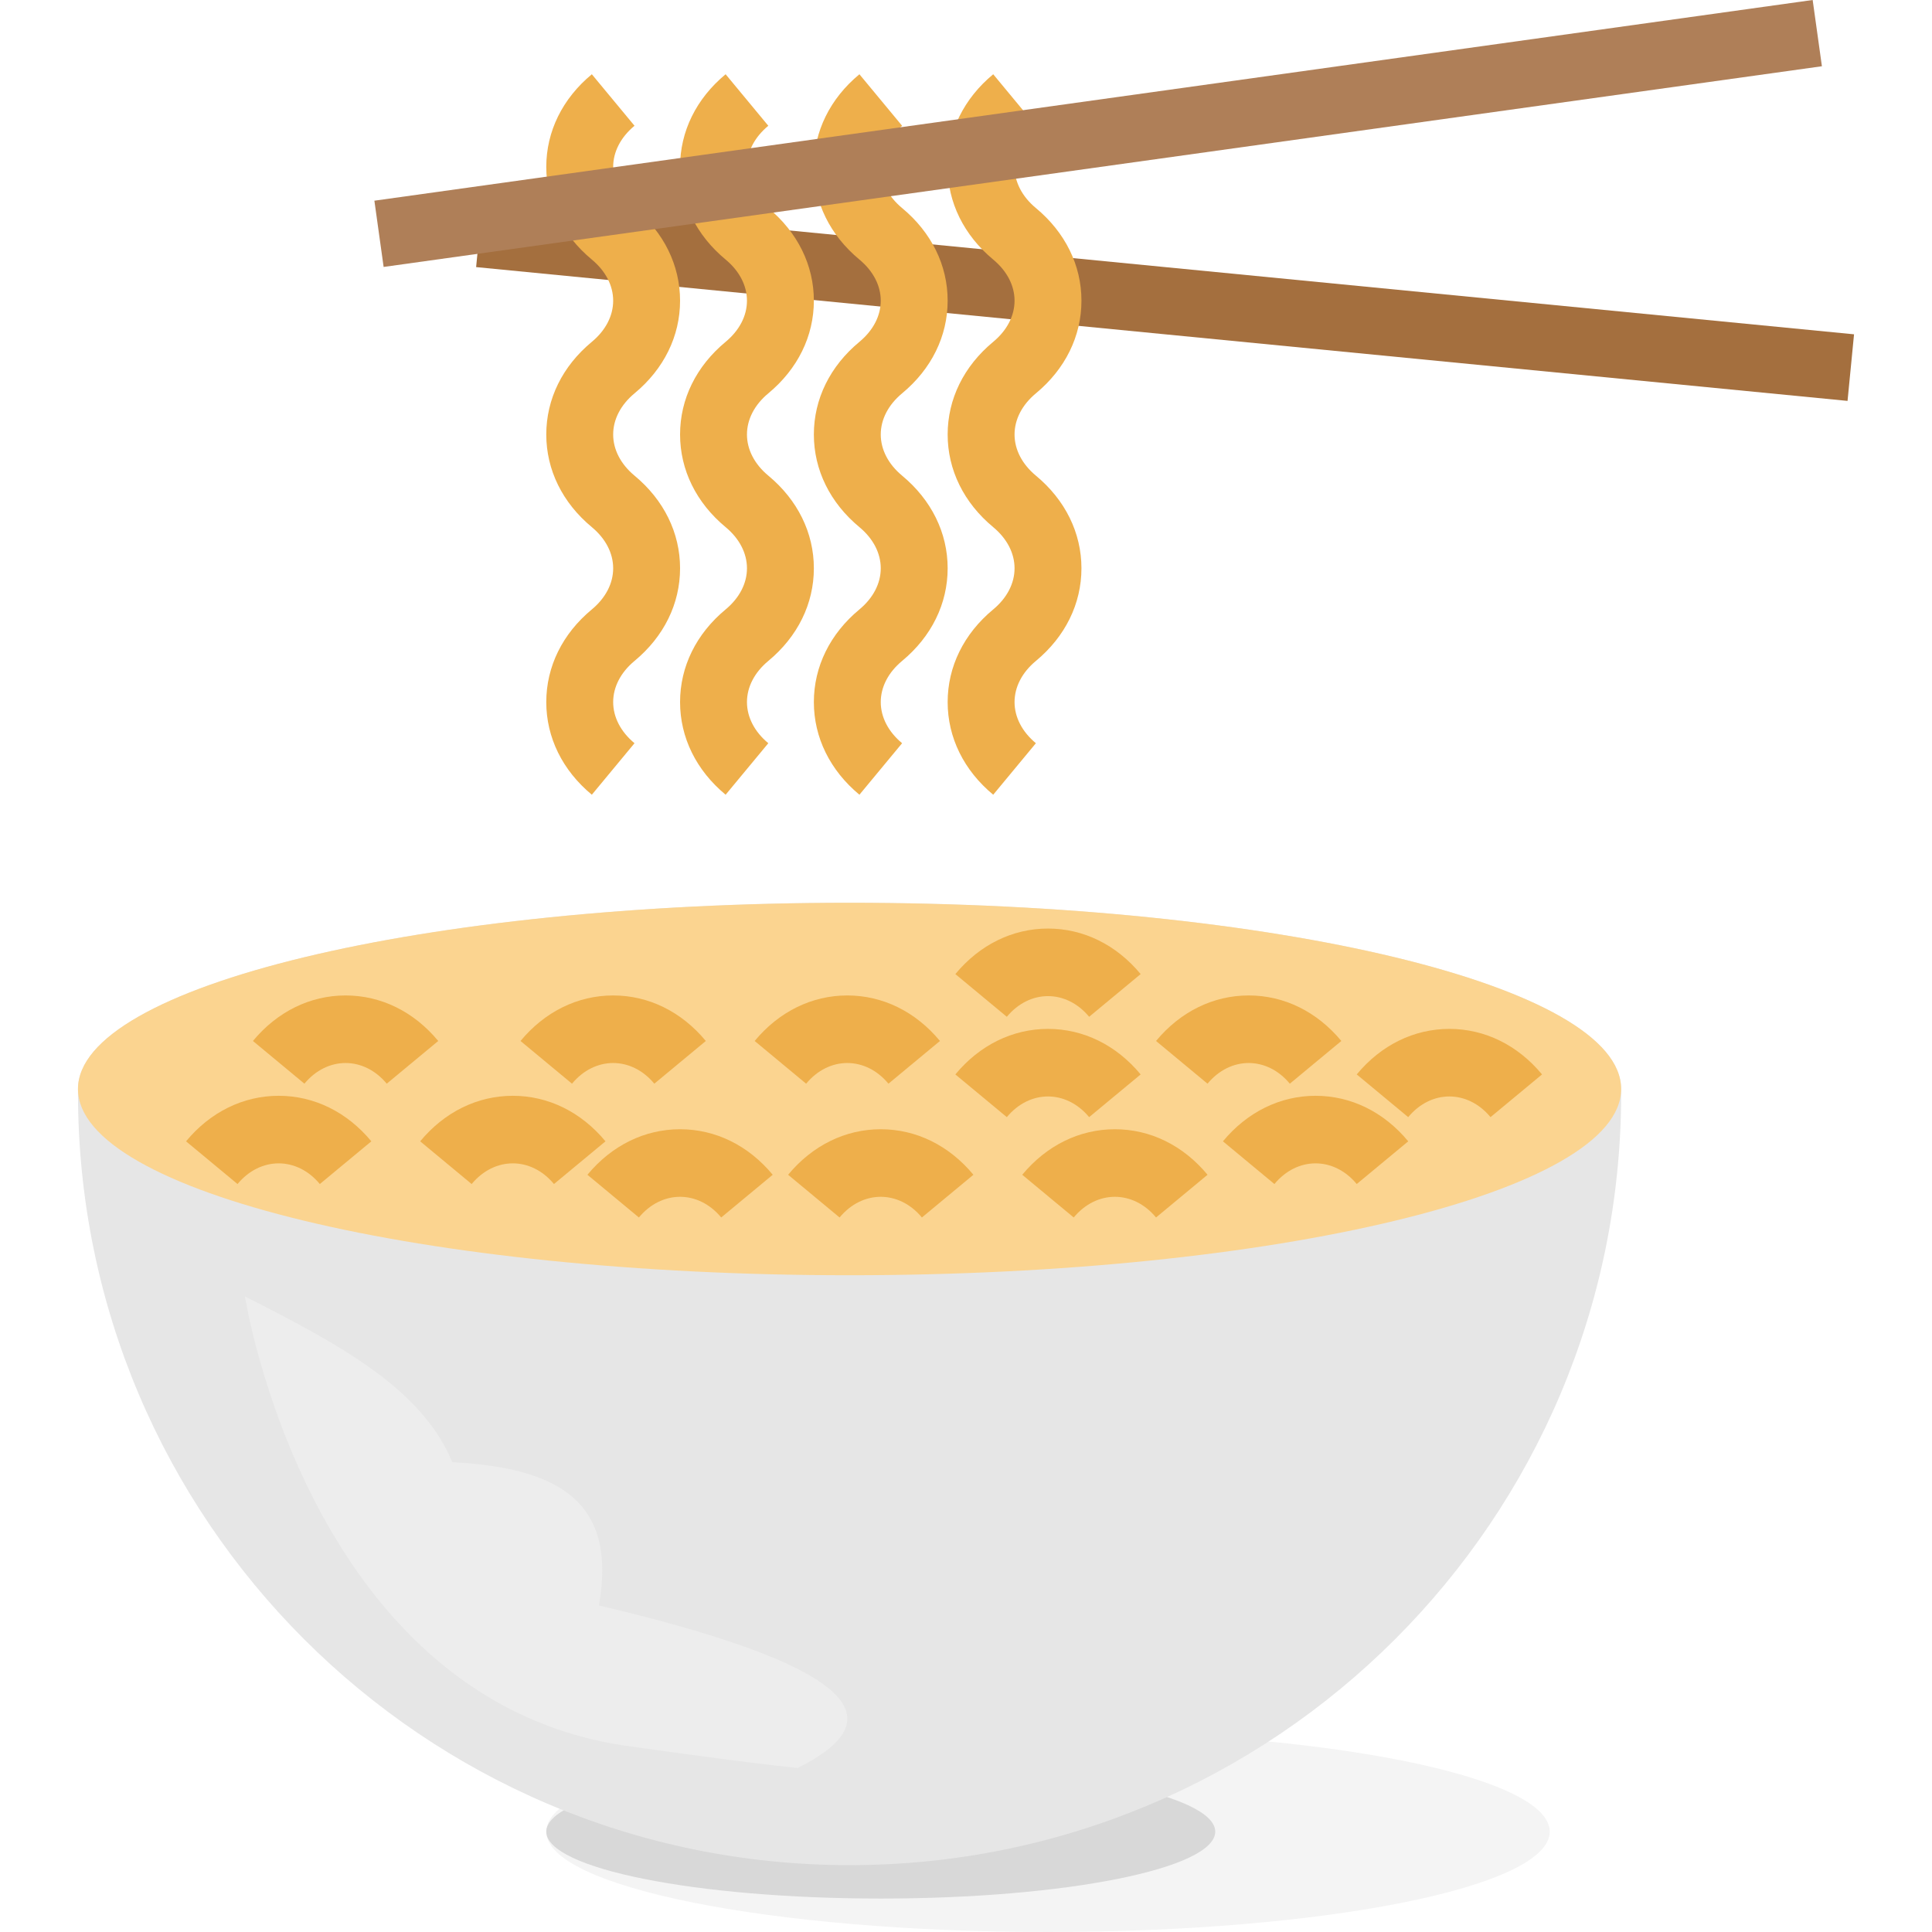
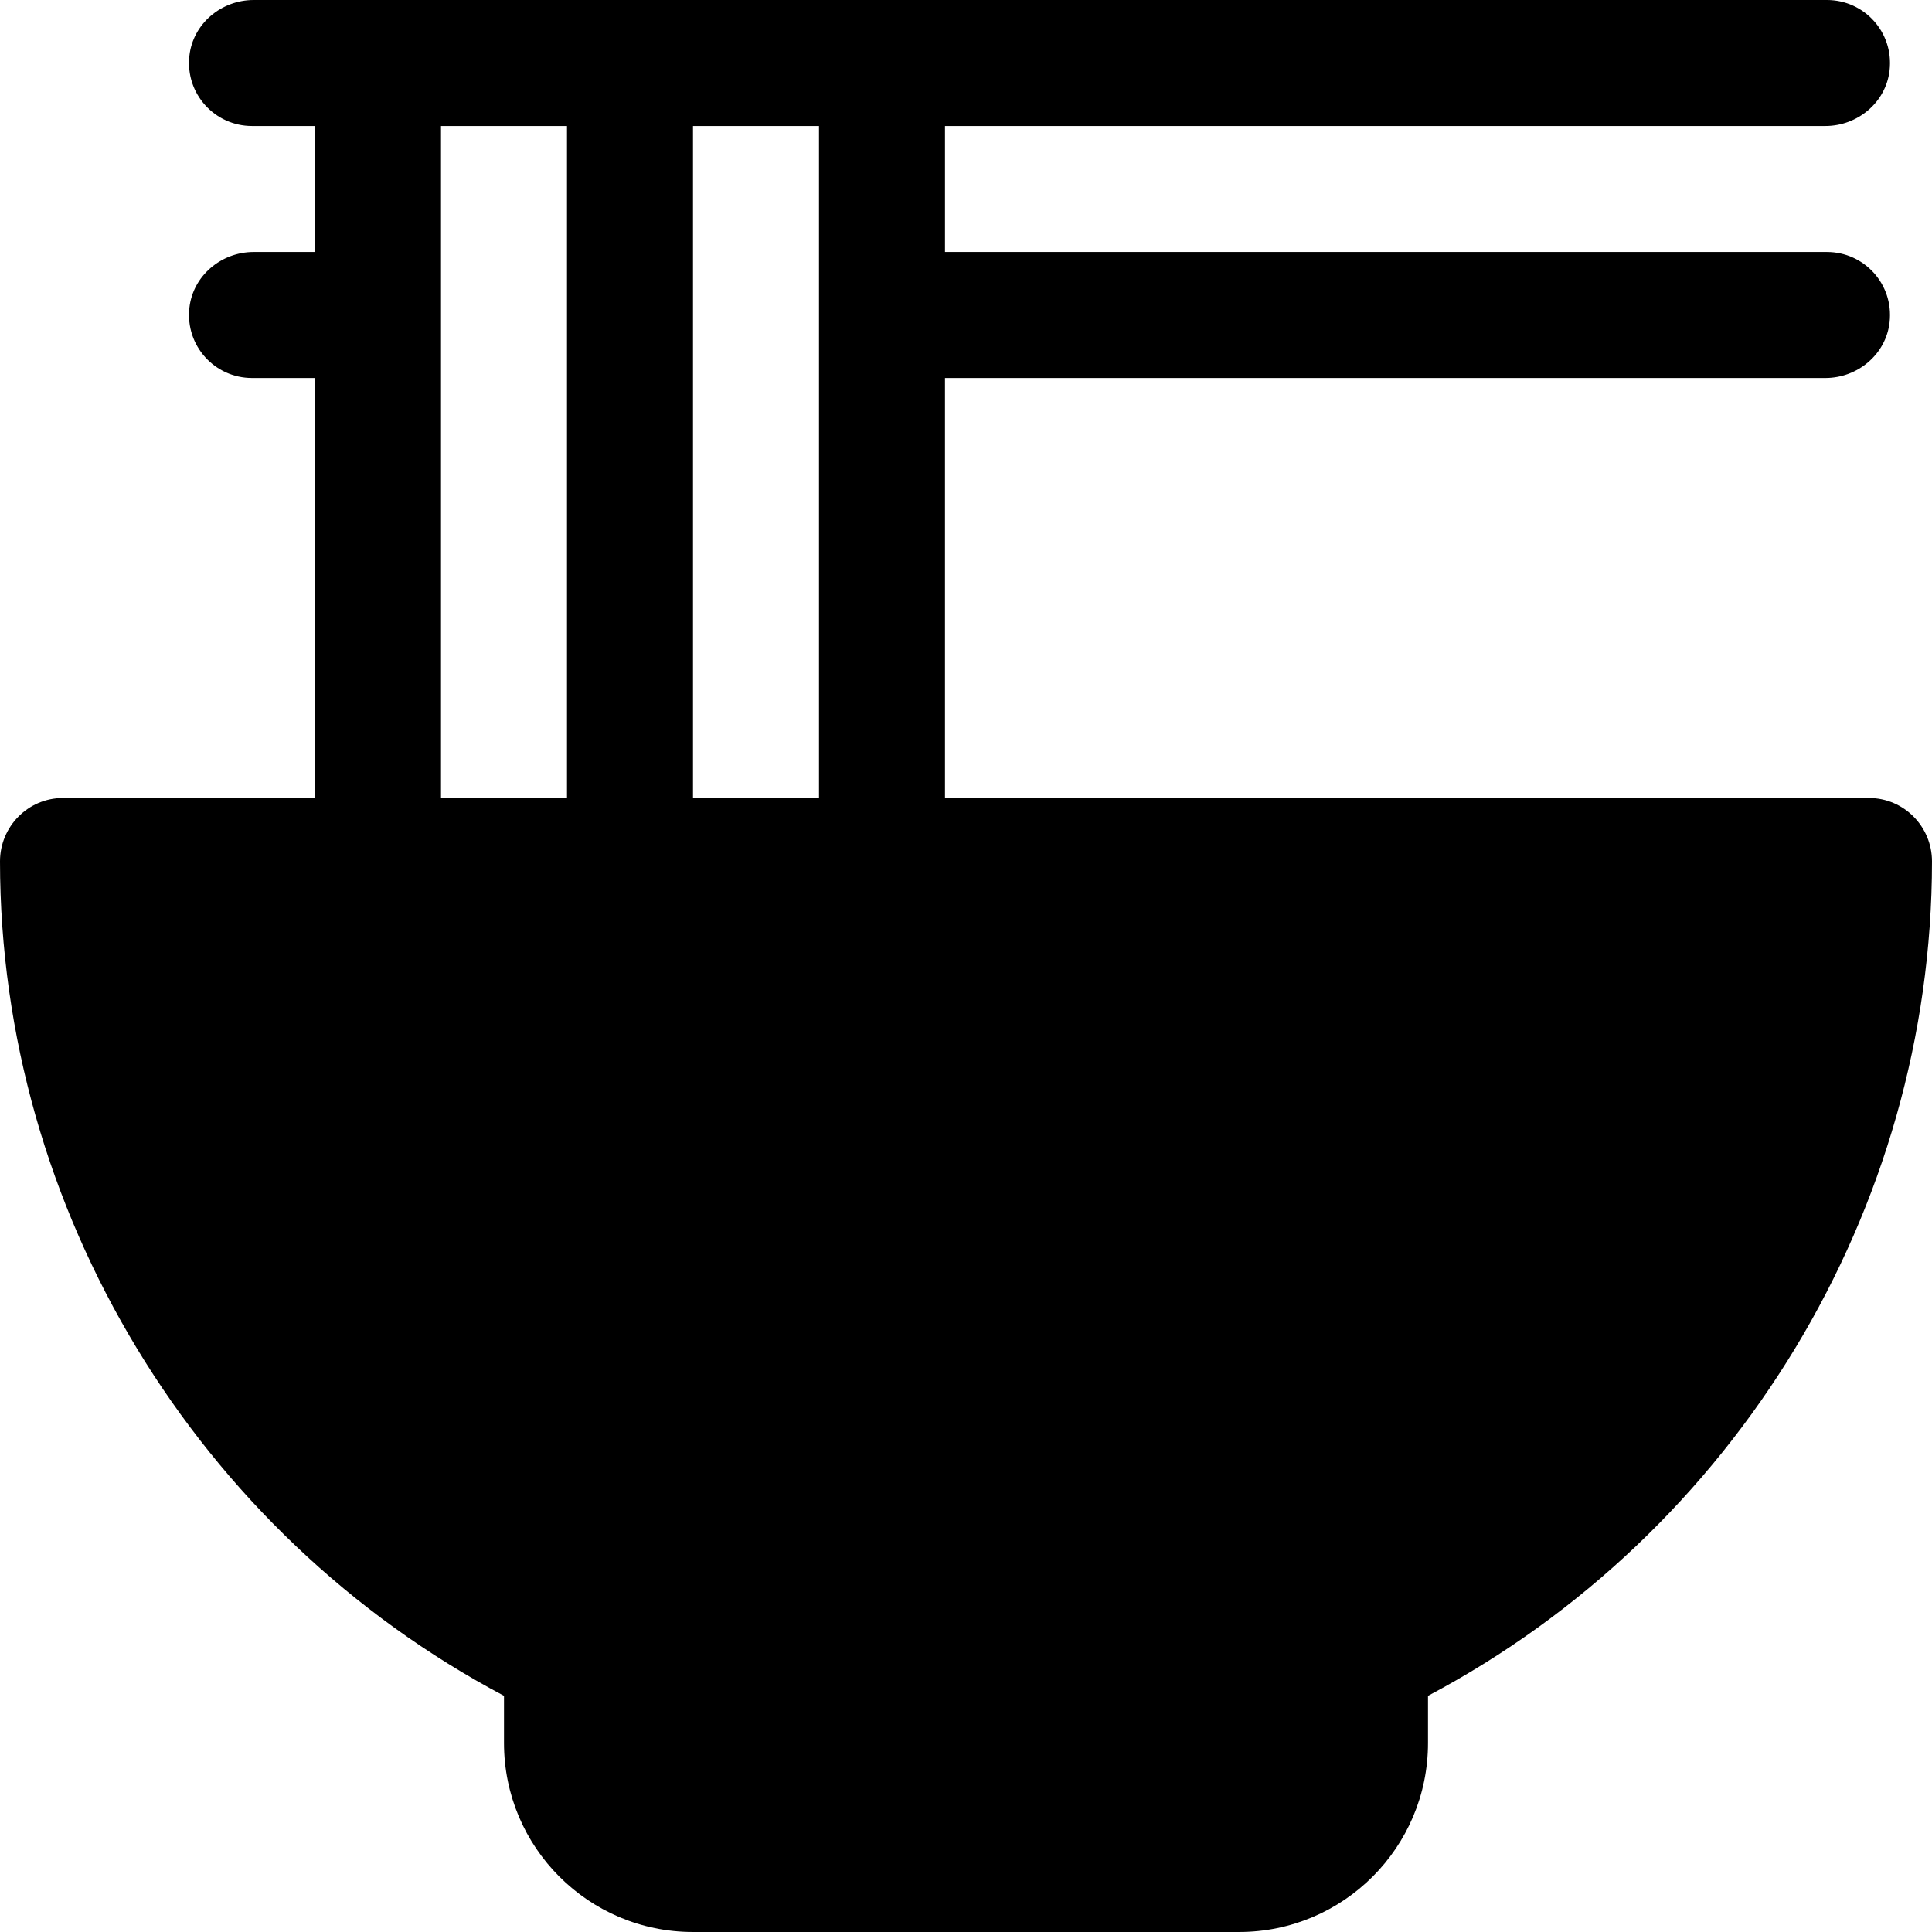
- <svg xmlns="http://www.w3.org/2000/svg" version="1.1" id="Capa_1" viewBox="0 0 57.761 57.761" xml:space="preserve">
+ <svg xmlns="http://www.w3.org/2000/svg" fill="#000000" height="800px" width="800px" version="1.1" id="Layer_1" viewBox="0 0 512 512" xml:space="preserve">
  <g>
-     <ellipse style="fill:#F4F4F4;" cx="31.332" cy="54.761" rx="15" ry="3" />
-     <ellipse style="fill:#D8D8D8;" cx="26.332" cy="54.761" rx="10" ry="2" />
-     <path style="fill:#E6E6E6;" d="M48.467,32.559c0-3.075-10.328-5.568-23.068-5.568S2.332,29.483,2.332,32.559   c0,0.045,0,0.135,0,0.135c0,12.74,10.328,23.068,23.068,23.068s23.068-10.328,23.068-23.068   C48.467,32.693,48.467,32.604,48.467,32.559z" />
-     <rect x="14.234" y="7.99" transform="matrix(0.9953 0.0971 -0.0971 0.9953 1.0375 -3.3397)" style="fill:#A46F3E;" width="41.195" height="2" />
-     <path style="fill:#EEAF4B;" d="M17.694,23.76c-0.878-0.728-1.362-1.711-1.362-2.77s0.483-2.042,1.362-2.77   c0.412-0.342,0.638-0.778,0.638-1.23s-0.227-0.889-0.638-1.23c-0.878-0.728-1.362-1.711-1.362-2.77s0.483-2.042,1.362-2.77   c0.412-0.342,0.638-0.778,0.638-1.23s-0.227-0.889-0.638-1.23c-0.878-0.728-1.362-1.711-1.362-2.77s0.483-2.042,1.362-2.77   L18.97,3.76c-0.412,0.342-0.638,0.778-0.638,1.23s0.227,0.889,0.638,1.23c0.878,0.728,1.362,1.711,1.362,2.77   s-0.483,2.042-1.362,2.77c-0.412,0.342-0.638,0.778-0.638,1.23s0.227,0.889,0.638,1.23c0.878,0.728,1.362,1.711,1.362,2.77   s-0.483,2.042-1.362,2.77c-0.412,0.342-0.638,0.778-0.638,1.23s0.227,0.889,0.638,1.23L17.694,23.76z" />
-     <path style="fill:#EEAF4B;" d="M21.694,23.76c-0.878-0.728-1.362-1.711-1.362-2.77s0.483-2.042,1.362-2.77   c0.412-0.342,0.638-0.778,0.638-1.23s-0.227-0.889-0.638-1.23c-0.878-0.728-1.362-1.711-1.362-2.77s0.483-2.042,1.362-2.77   c0.412-0.342,0.638-0.778,0.638-1.23s-0.227-0.889-0.638-1.23c-0.878-0.728-1.362-1.711-1.362-2.77s0.483-2.042,1.362-2.77   L22.97,3.76c-0.412,0.342-0.638,0.778-0.638,1.23s0.227,0.889,0.638,1.23c0.878,0.728,1.362,1.711,1.362,2.77   s-0.483,2.042-1.362,2.77c-0.412,0.342-0.638,0.778-0.638,1.23s0.227,0.889,0.638,1.23c0.878,0.728,1.362,1.711,1.362,2.77   s-0.483,2.042-1.362,2.77c-0.412,0.342-0.638,0.778-0.638,1.23s0.227,0.889,0.638,1.23L21.694,23.76z" />
-     <path style="fill:#EEAF4B;" d="M25.694,23.76c-0.878-0.728-1.362-1.711-1.362-2.77s0.483-2.042,1.362-2.77   c0.412-0.342,0.638-0.778,0.638-1.23s-0.227-0.889-0.638-1.23c-0.878-0.728-1.362-1.711-1.362-2.77s0.483-2.042,1.362-2.77   c0.412-0.342,0.638-0.778,0.638-1.23s-0.227-0.889-0.638-1.23c-0.878-0.728-1.362-1.711-1.362-2.77s0.483-2.042,1.362-2.77   L26.97,3.76c-0.412,0.342-0.638,0.778-0.638,1.23s0.227,0.889,0.638,1.23c0.878,0.728,1.362,1.711,1.362,2.77   s-0.483,2.042-1.362,2.77c-0.412,0.342-0.638,0.778-0.638,1.23s0.227,0.889,0.638,1.23c0.878,0.728,1.362,1.711,1.362,2.77   s-0.483,2.042-1.362,2.77c-0.412,0.342-0.638,0.778-0.638,1.23s0.227,0.889,0.638,1.23L25.694,23.76z" />
-     <path style="fill:#EEAF4B;" d="M29.694,23.76c-0.878-0.728-1.362-1.711-1.362-2.77s0.483-2.042,1.362-2.77   c0.412-0.342,0.638-0.778,0.638-1.23s-0.227-0.889-0.638-1.23c-0.878-0.728-1.362-1.711-1.362-2.77s0.483-2.042,1.362-2.77   c0.412-0.342,0.638-0.778,0.638-1.23s-0.227-0.889-0.638-1.23c-0.878-0.728-1.362-1.711-1.362-2.77s0.483-2.042,1.362-2.77   L30.97,3.76c-0.412,0.342-0.638,0.778-0.638,1.23s0.227,0.889,0.638,1.23c0.878,0.728,1.362,1.711,1.362,2.77   s-0.483,2.042-1.362,2.77c-0.412,0.342-0.638,0.778-0.638,1.23s0.227,0.889,0.638,1.23c0.878,0.728,1.362,1.711,1.362,2.77   s-0.483,2.042-1.362,2.77c-0.412,0.342-0.638,0.778-0.638,1.23s0.227,0.889,0.638,1.23L29.694,23.76z" />
-     <ellipse style="fill:#FBD490;" cx="25.399" cy="32.558" rx="23.068" ry="5.568" />
-     <path style="fill:#EEAF4B;" d="M34.562,36.399c-0.683-0.824-1.778-0.824-2.461,0l-1.539-1.277c0.728-0.878,1.711-1.361,2.77-1.361   s2.042,0.483,2.77,1.361L34.562,36.399z" />
-     <path style="fill:#EEAF4B;" d="M40.562,35.399c-0.683-0.824-1.778-0.824-2.461,0l-1.539-1.277c0.728-0.878,1.711-1.361,2.77-1.361   s2.042,0.483,2.77,1.361L40.562,35.399z" />
-     <path style="fill:#EEAF4B;" d="M44.562,33.399c-0.683-0.824-1.778-0.824-2.461,0l-1.539-1.277c0.728-0.878,1.711-1.361,2.77-1.361   s2.042,0.483,2.77,1.361L44.562,33.399z" />
-     <path style="fill:#EEAF4B;" d="M38.562,32.399c-0.683-0.824-1.778-0.824-2.461,0l-1.539-1.277c0.728-0.878,1.711-1.361,2.77-1.361   s2.042,0.483,2.77,1.361L38.562,32.399z" />
-     <path style="fill:#EEAF4B;" d="M32.562,33.399c-0.683-0.824-1.778-0.824-2.461,0l-1.539-1.277c0.728-0.878,1.711-1.361,2.77-1.361   s2.042,0.483,2.77,1.361L32.562,33.399z" />
-     <path style="fill:#EEAF4B;" d="M32.562,30.399c-0.683-0.824-1.778-0.824-2.461,0l-1.539-1.277c0.728-0.878,1.711-1.361,2.77-1.361   s2.042,0.483,2.77,1.361L32.562,30.399z" />
-     <path style="fill:#EEAF4B;" d="M26.562,32.399c-0.683-0.824-1.778-0.824-2.461,0l-1.539-1.277c0.728-0.878,1.711-1.361,2.77-1.361   s2.042,0.483,2.77,1.361L26.562,32.399z" />
-     <path style="fill:#EEAF4B;" d="M27.562,36.399c-0.683-0.824-1.778-0.824-2.461,0l-1.539-1.277c0.728-0.878,1.711-1.361,2.77-1.361   s2.042,0.483,2.77,1.361L27.562,36.399z" />
-     <path style="fill:#EEAF4B;" d="M21.562,36.399c-0.683-0.824-1.778-0.824-2.461,0l-1.539-1.277c0.728-0.878,1.711-1.361,2.77-1.361   s2.042,0.483,2.77,1.361L21.562,36.399z" />
-     <path style="fill:#EEAF4B;" d="M9.562,35.399c-0.683-0.824-1.778-0.824-2.461,0l-1.539-1.277c0.728-0.878,1.711-1.361,2.77-1.361   s2.042,0.483,2.77,1.361L9.562,35.399z" />
-     <path style="fill:#EEAF4B;" d="M16.562,35.399c-0.683-0.824-1.778-0.824-2.461,0l-1.539-1.277c0.728-0.878,1.711-1.361,2.77-1.361   s2.042,0.483,2.77,1.361L16.562,35.399z" />
-     <path style="fill:#EEAF4B;" d="M19.562,32.399c-0.683-0.824-1.778-0.824-2.461,0l-1.539-1.277c0.728-0.878,1.711-1.361,2.77-1.361   s2.042,0.483,2.77,1.361L19.562,32.399z" />
-     <path style="fill:#EEAF4B;" d="M11.562,32.399c-0.683-0.824-1.778-0.824-2.461,0l-1.539-1.277c0.728-0.878,1.711-1.361,2.77-1.361   s2.042,0.483,2.77,1.361L11.562,32.399z" />
-     <rect x="31.832" y="-17.718" transform="matrix(0.1382 0.9904 -0.9904 0.1382 32.2461 -29.078)" style="fill:#AF7F58;" width="2" height="43.417" />
-     <path style="fill:#EDEDED;" d="M18.624,52.181c-9.44-1.46-11.3-13.42-11.3-13.42c2.865,1.45,5.293,2.767,6.198,4.954   c3.225,0.168,4.927,1.206,4.384,4.283c8.688,2.048,8.378,3.64,5.943,4.859C22.299,52.706,18.624,52.181,18.624,52.181z" />
+     <g>
+       <path d="M495.304,211.479h-244.87V100.174h233.303c8.572,0,16.091-6.282,17.028-14.802c1.106-10.072-6.746-18.589-16.592-18.589    H250.435V33.391h233.303c8.572,0,16.091-6.282,17.028-14.802C501.872,8.517,494.02,0,484.174,0H67.219    C58.647,0,51.128,6.282,50.19,14.802c-1.106,10.072,6.746,18.589,16.592,18.589h16.696v33.391H67.219    c-8.572,0-16.091,6.282-17.028,14.802c-1.106,10.072,6.746,18.589,16.592,18.589h16.696v111.304H16.696    c-9.246,0-16.7,7.565-16.696,16.81c0.043,92.348,52.115,177.985,133.565,221.125v12.499c0,27.662,22.424,50.087,50.087,50.087    h144.696c27.662,0,50.087-22.424,50.087-50.087v-12.499C459.885,406.274,511.957,320.637,512,228.29    C512.004,219.044,504.55,211.479,495.304,211.479z M150.261,211.478H116.87V33.391h33.391V211.478z M217.043,211.478h-33.391    V33.391h33.391V211.478z" />
+     </g>
  </g>
</svg>
